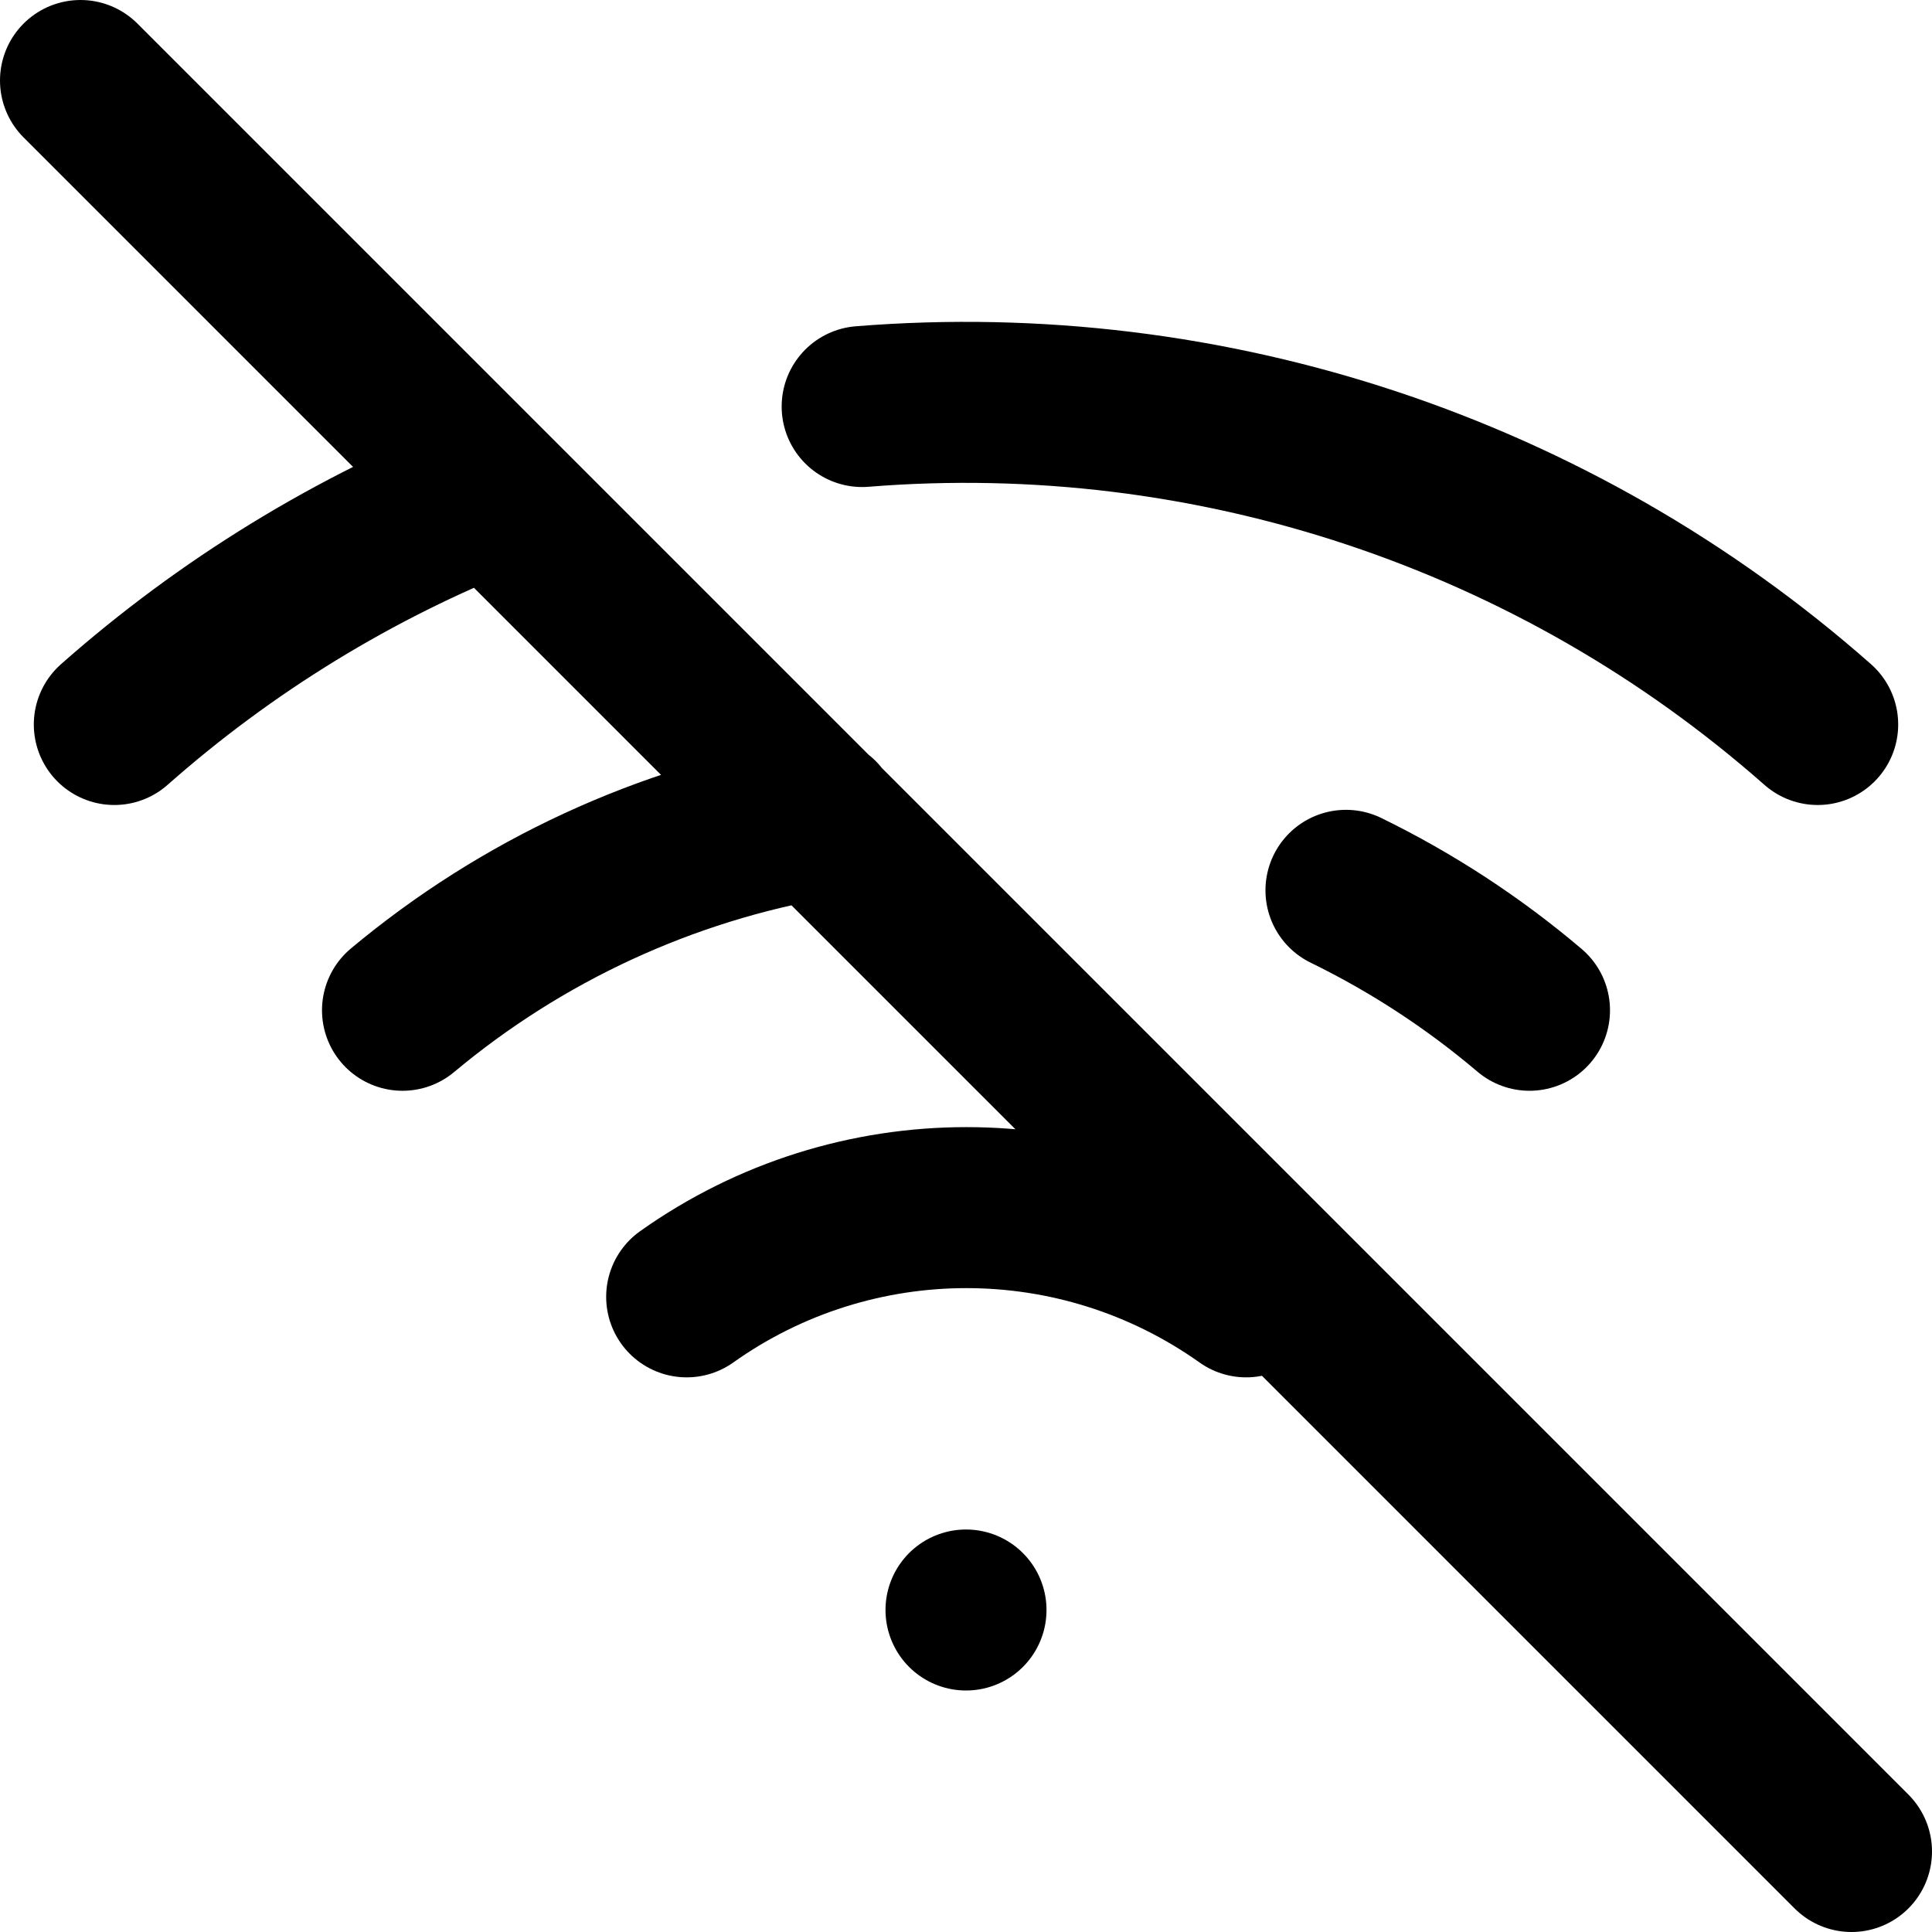
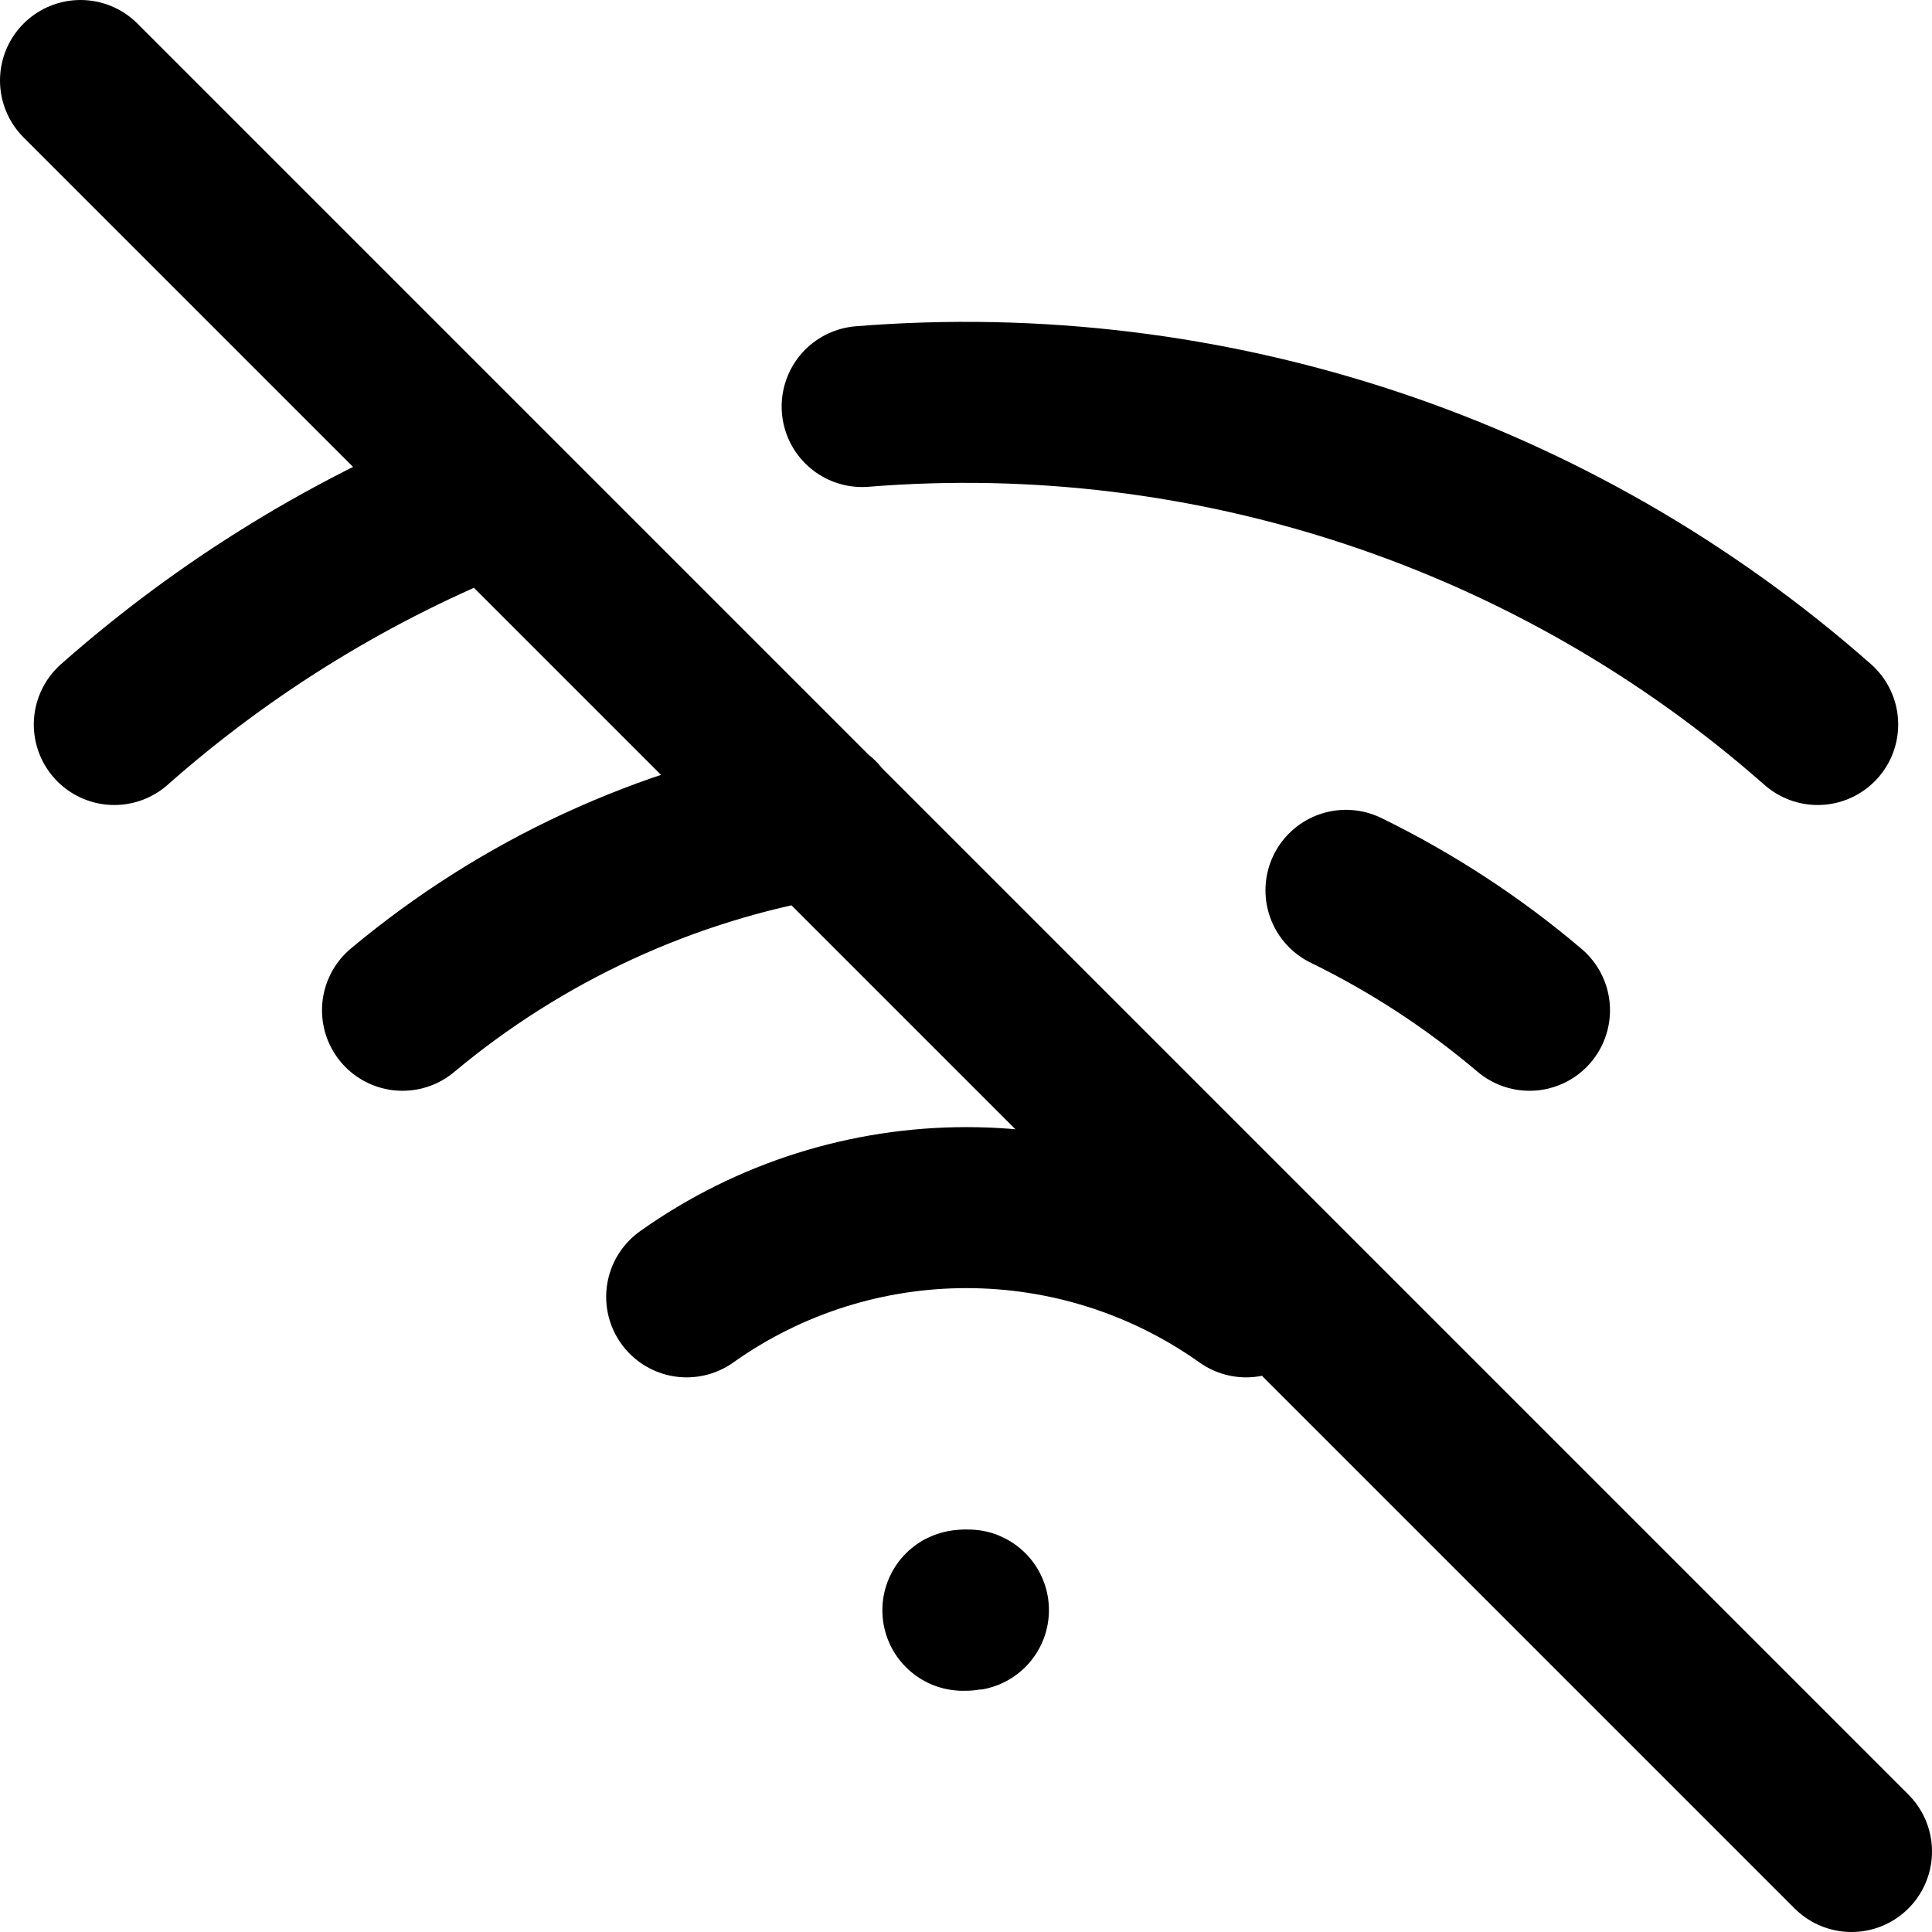
<svg xmlns="http://www.w3.org/2000/svg" width="24px" height="24px" viewBox="0 0 24 24" version="1.1">
  <g id="Icons/Wifi-off" stroke="none" stroke-width="1" fill="none" fill-rule="evenodd" stroke-linecap="round" stroke-linejoin="round">
-     <path d="M12,20 L12,20 M23,23 L1,1 M5,12.55 C6.482,11.311 8.266,10.486 10.17,10.16 M6.12,6.12 C4.398,6.799 2.807,7.774 1.42,9 M8.53,16.11 C10.611,14.632 13.399,14.632 15.48,16.11 M19,12.55 C18.305,11.96 17.539,11.46 16.72,11.06 M22.58,9 C19.323,6.127 15.039,4.701 10.71,5.05" id="Shape" stroke="#000000" stroke-width="2" />
+     <path d="M23,23 L1,1 M11.992,20 C11.881,20.009 12.111,20 12.001,20 L11.992,20 M5,12.55 C6.482,11.311 8.266,10.486 10.17,10.16 M6.12,6.12 C4.398,6.799 2.807,7.774 1.42,9 M8.53,16.11 C10.611,14.632 13.399,14.632 15.48,16.11 M19,12.55 C18.305,11.96 17.539,11.46 16.72,11.06 M22.58,9 C19.323,6.127 15.039,4.701 10.71,5.05" id="Shape" stroke="#000000" stroke-width="2" />
  </g>
</svg>
